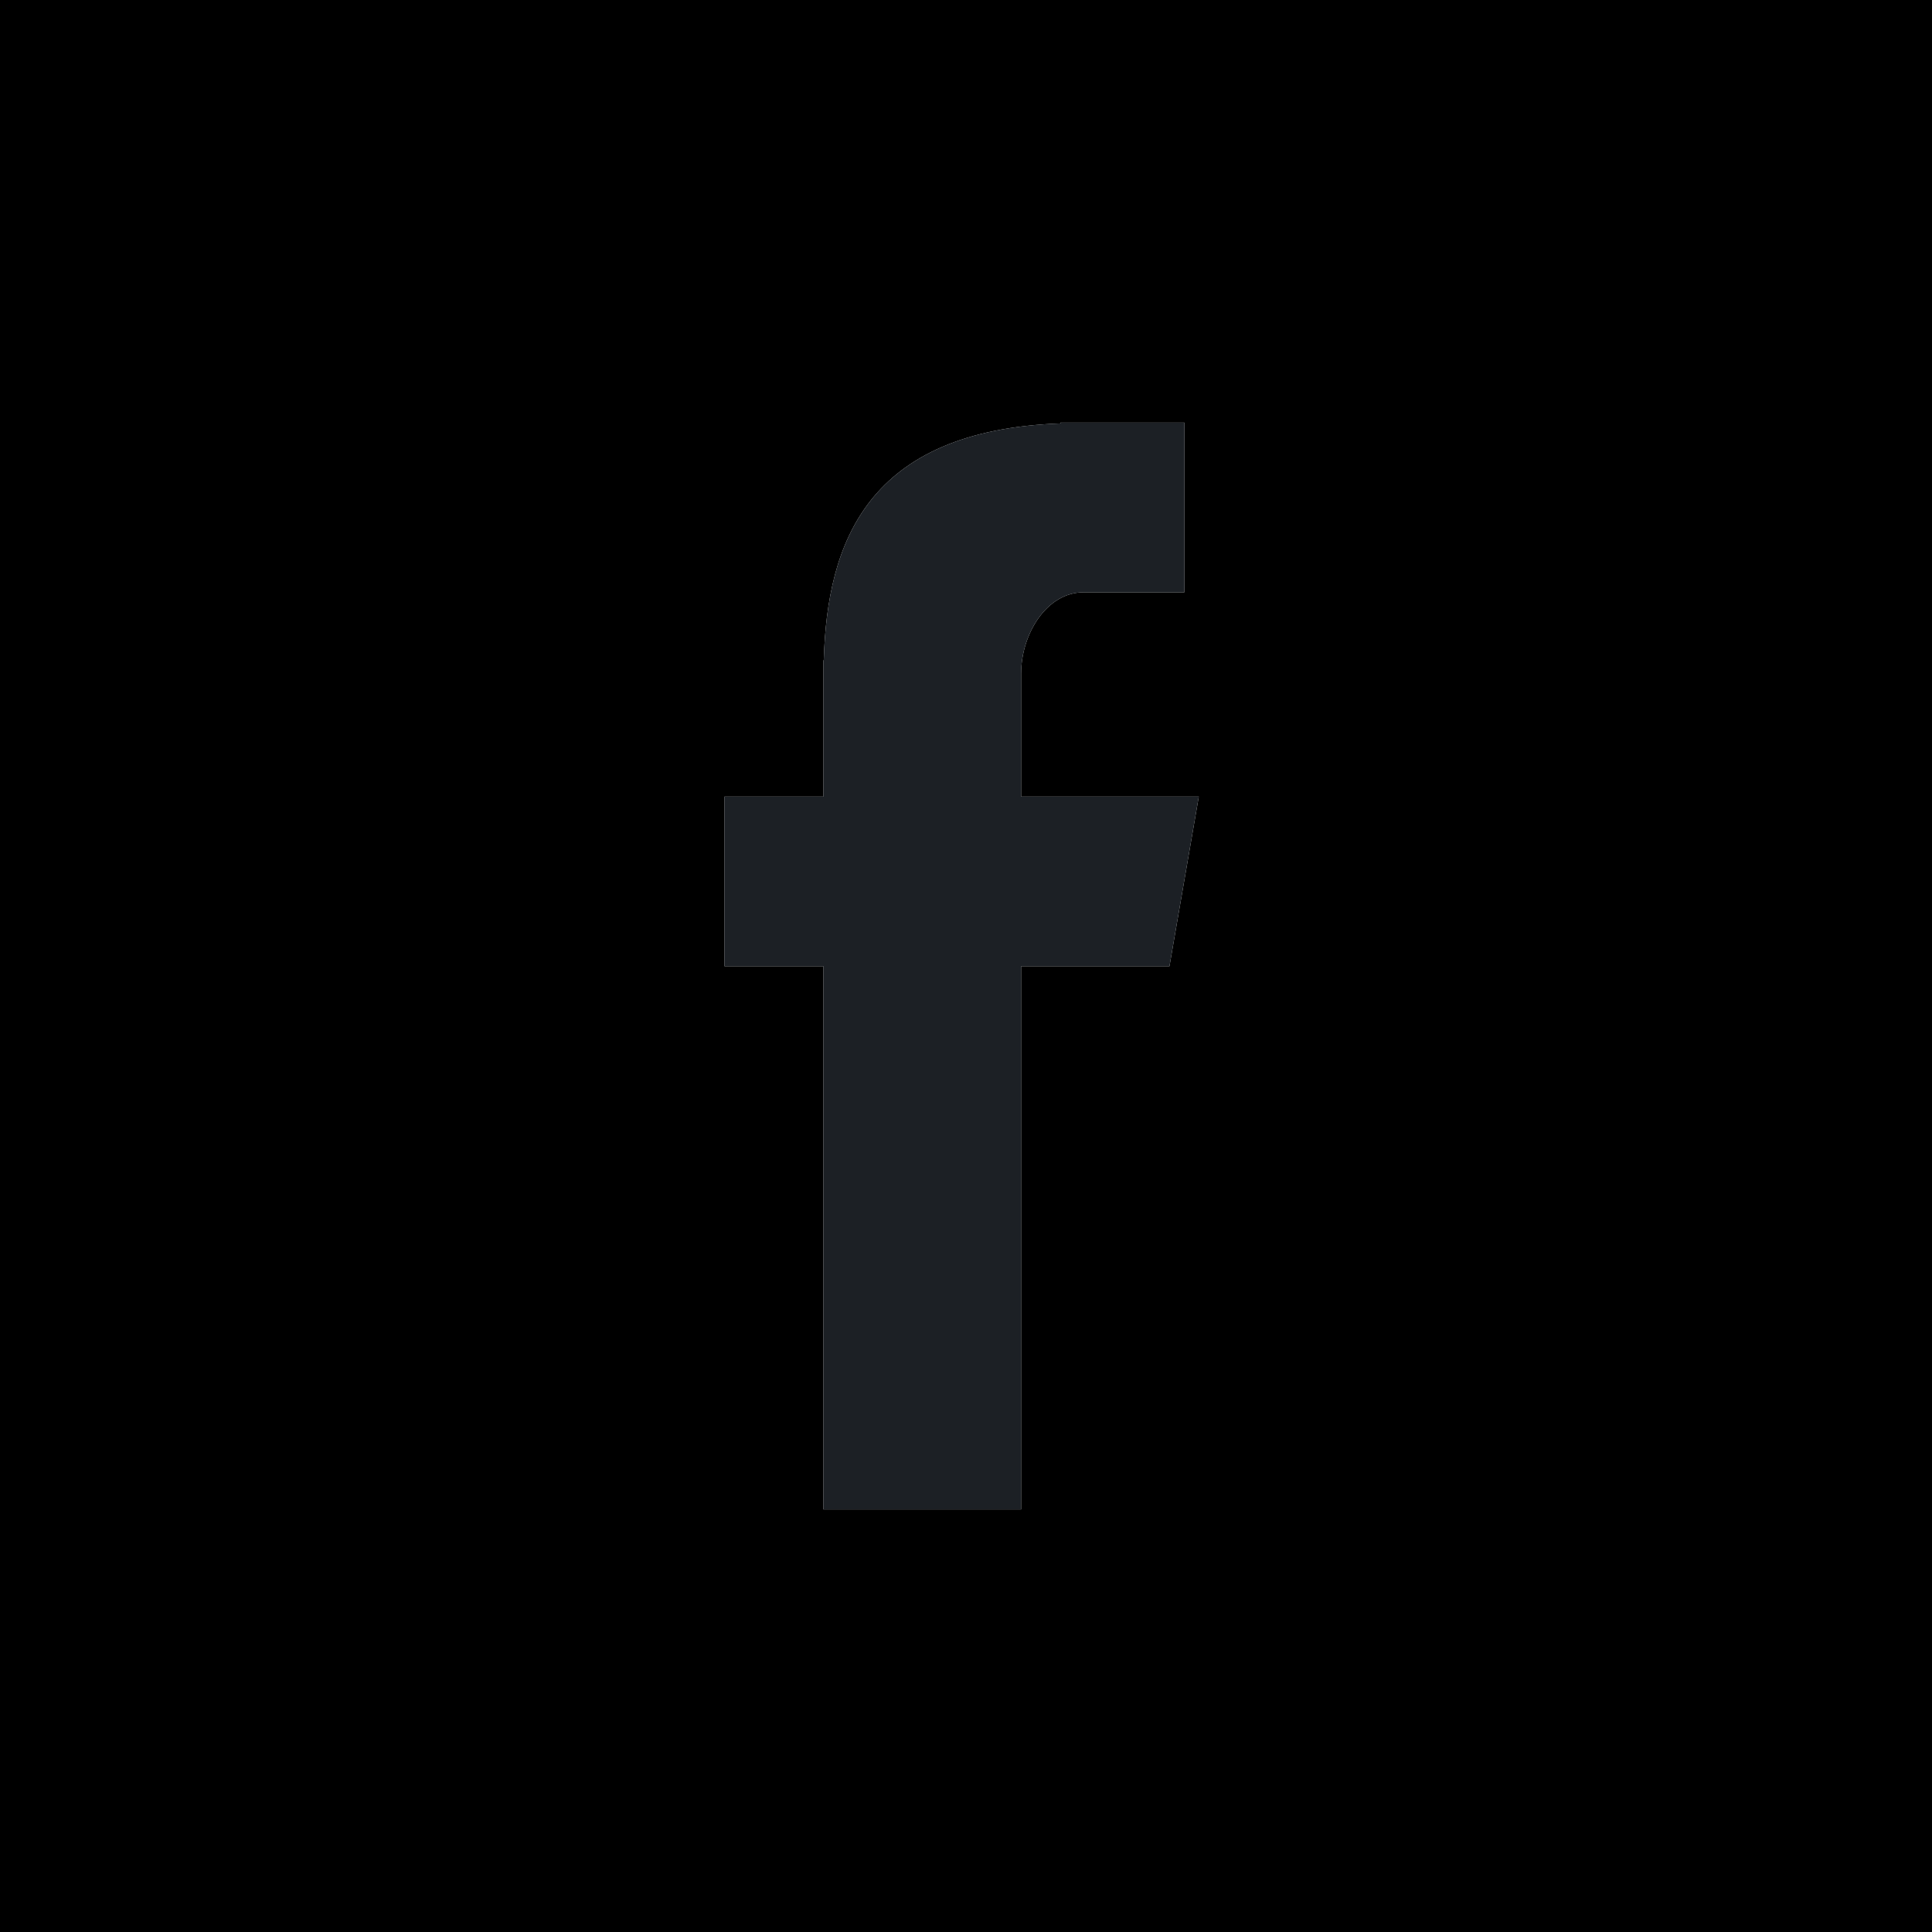
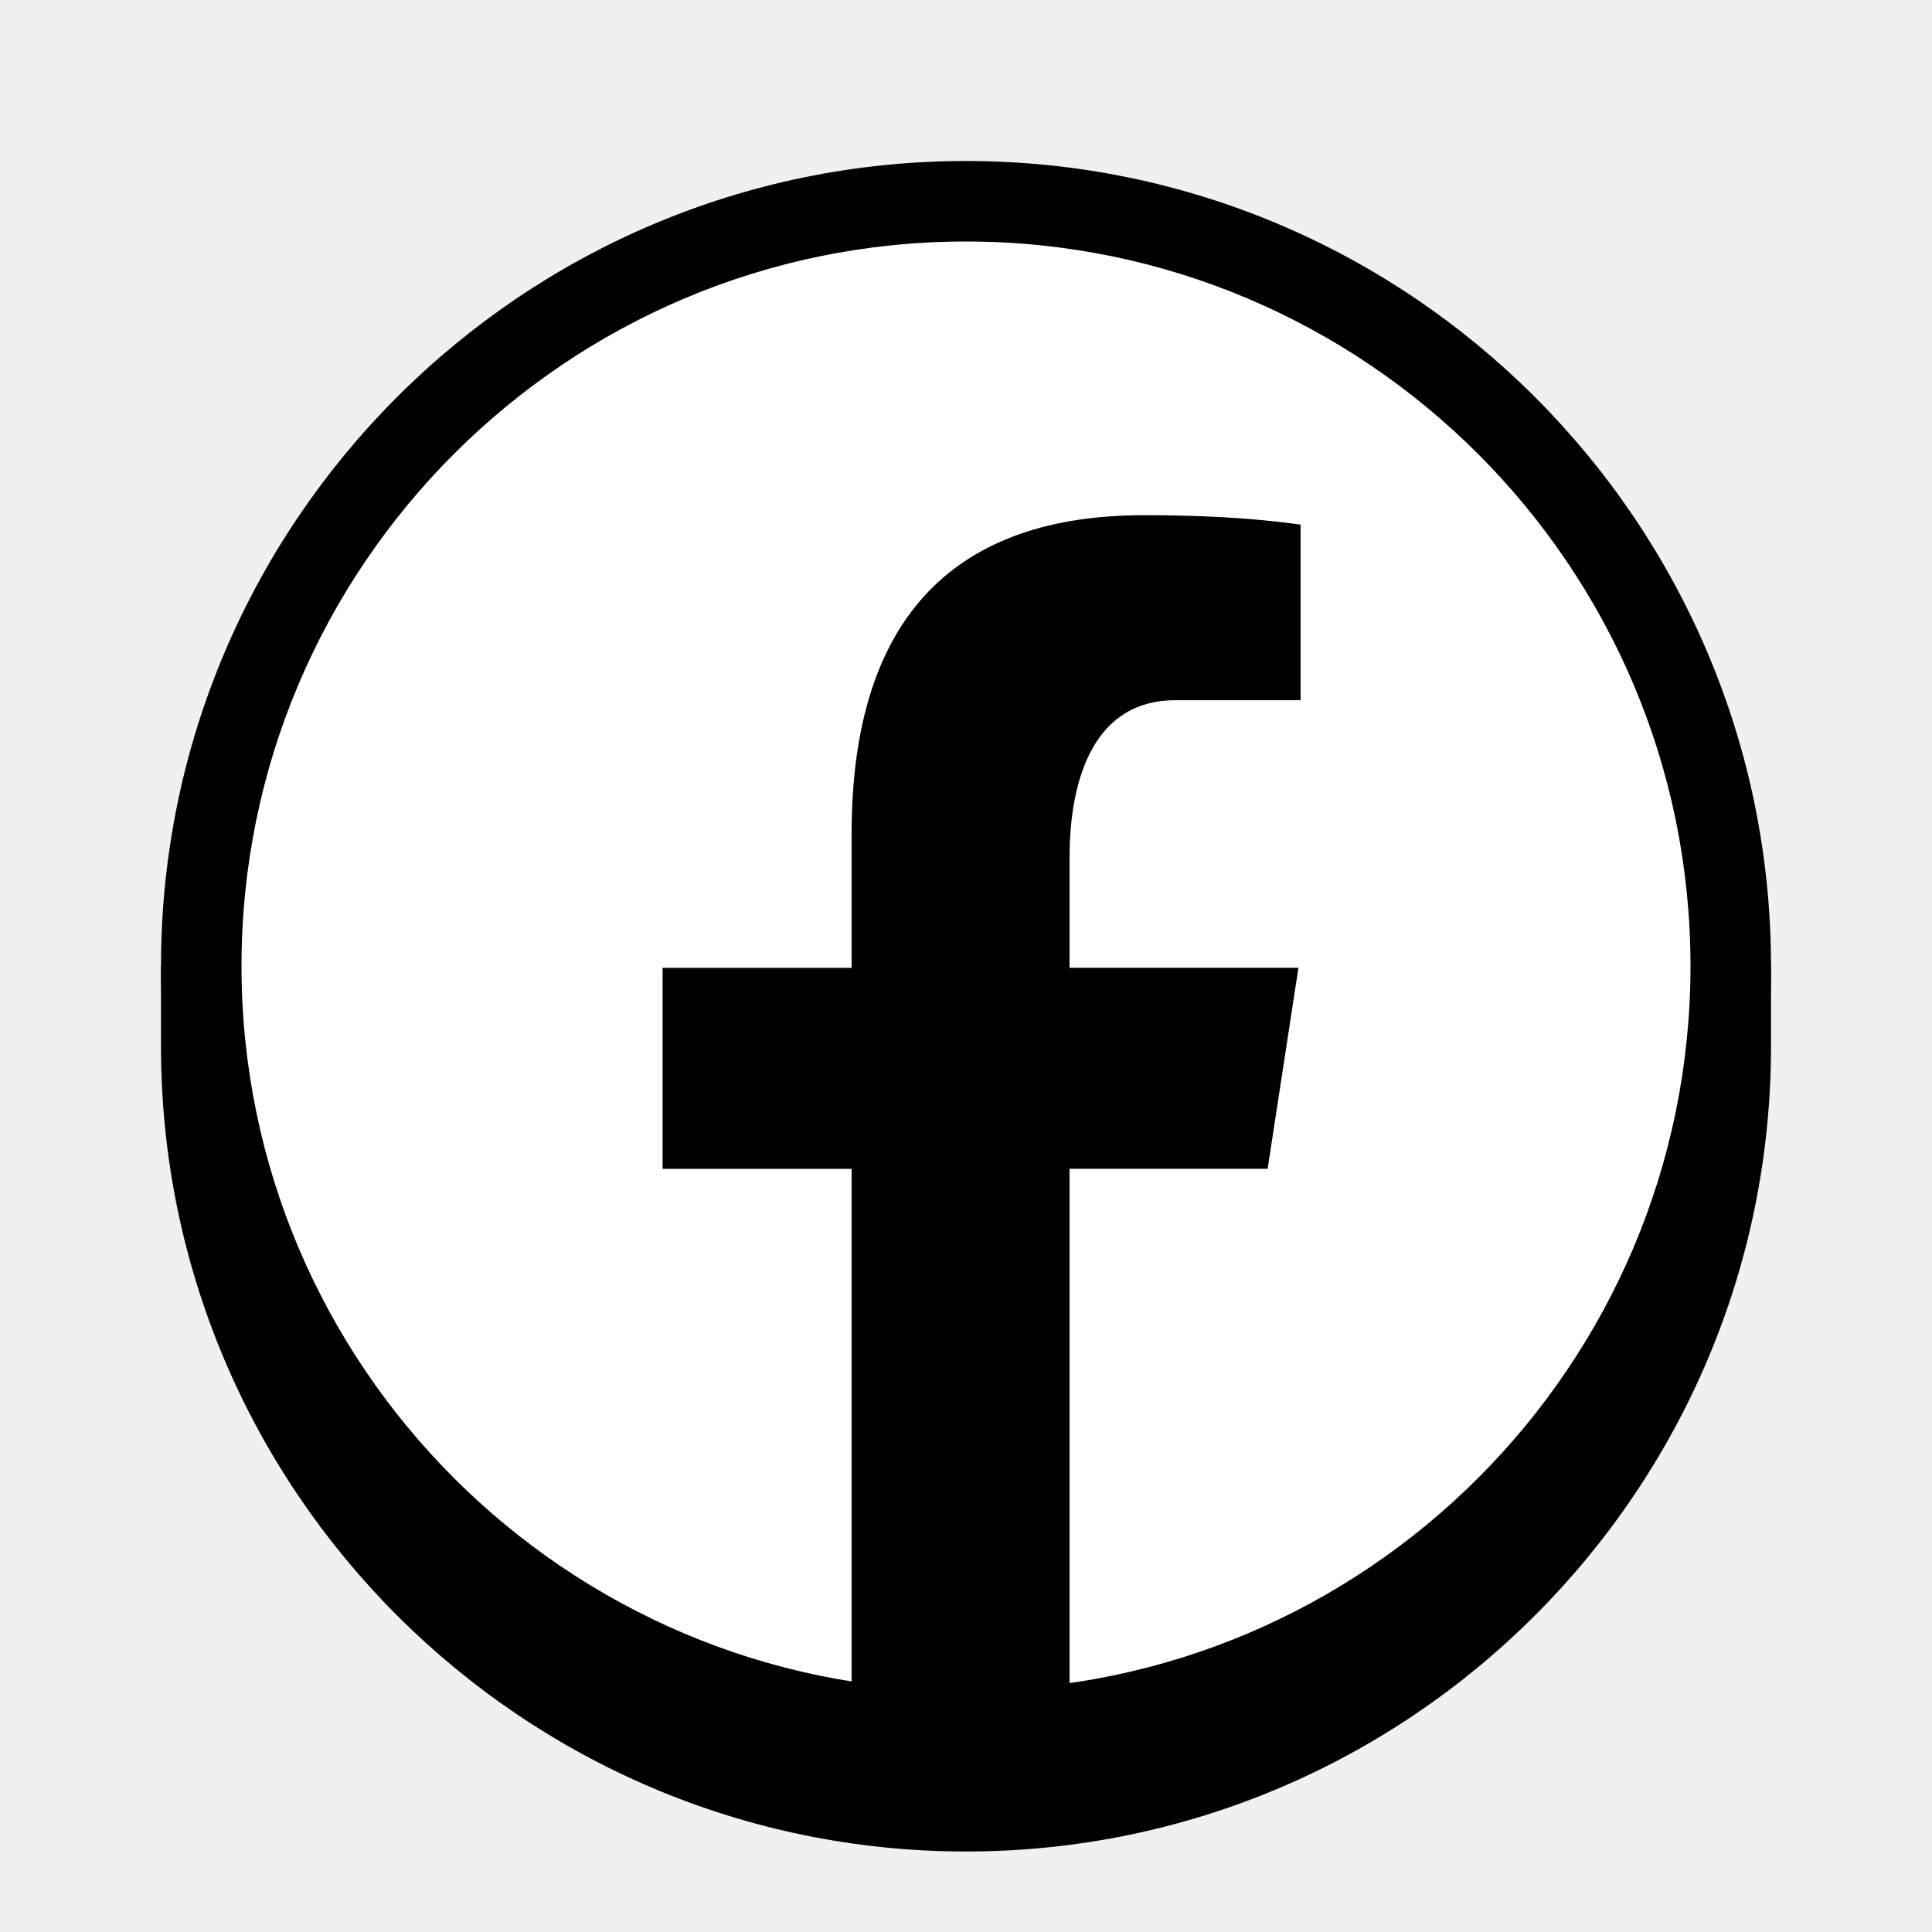
- <svg xmlns="http://www.w3.org/2000/svg" viewBox="0 0 32 32">
-   <path d="M32 0H0V32H32V0ZM16.913 25H13.638V16.004H12V13.194H13.638V10.937H13.644C13.701 8.986 14.36 7.129 17.567 7.013V7H19.617V9.811H17.945C17.338 9.811 16.913 10.5 16.913 11.157V13.194H19.856L19.37 16.004H16.913V25Z" fill-rule="evenodd" />
-   <path d="M16,31 C24.284,31 31,24.284 31,16 C31,7.716 24.284,1 16,1 C7.716,1 1,7.716 1,16 C1,24.284 7.716,31 16,31 Z M16,32 C7.163,32 0,24.837 0,16 C0,7.163 7.163,0 16,0 C24.837,0 32,7.163 32,16 C32,24.837 24.837,32 16,32 Z" />
-   <path d="M13.638 25H16.913V16.004H19.37L19.856 13.194H16.913V11.157C16.913 10.5 17.338 9.811 17.945 9.811H19.617V7H17.567V7.013C14.36 7.129 13.701 8.986 13.644 10.937H13.638V13.194H12V16.004H13.638V25Z" fill="#1c2025" />
+ <svg xmlns="http://www.w3.org/2000/svg" x="0px" y="0px" width="100" height="100" viewBox="0 0 48 48">
+   <path d="M44,24H4c0,0.338,0,1.662,0,2c0,11.028,8.972,20,20,20s20-8.972,20-20C44,25.662,44,24.338,44,24z" />
+   <circle cx="24" cy="24" r="19" fill="#fff" />
+   <path d="M24,44C12.972,44,4,35.028,4,24S12.972,4,24,4s20,8.972,20,20S35.028,44,24,44z M24,6C14.075,6,6,14.075,6,24 s8.075,18,18,18s18-8.075,18-18S33.925,6,24,6z" />
+   <path d="M26.573,29.038h4.921l0.765-4.993h-5.686V21.31c0-2.078,0.675-3.913,2.618-3.913h3.122v-4.363 c-0.549-0.072-1.709-0.234-3.895-0.234c-4.579,0-7.26,2.411-7.26,7.917v3.329h-4.696v4.993h4.696v13.728 C22.093,42.901,23.028,43,24,43c0.873,0,1.727-0.081,2.573-0.198V29.038z" />
</svg>
